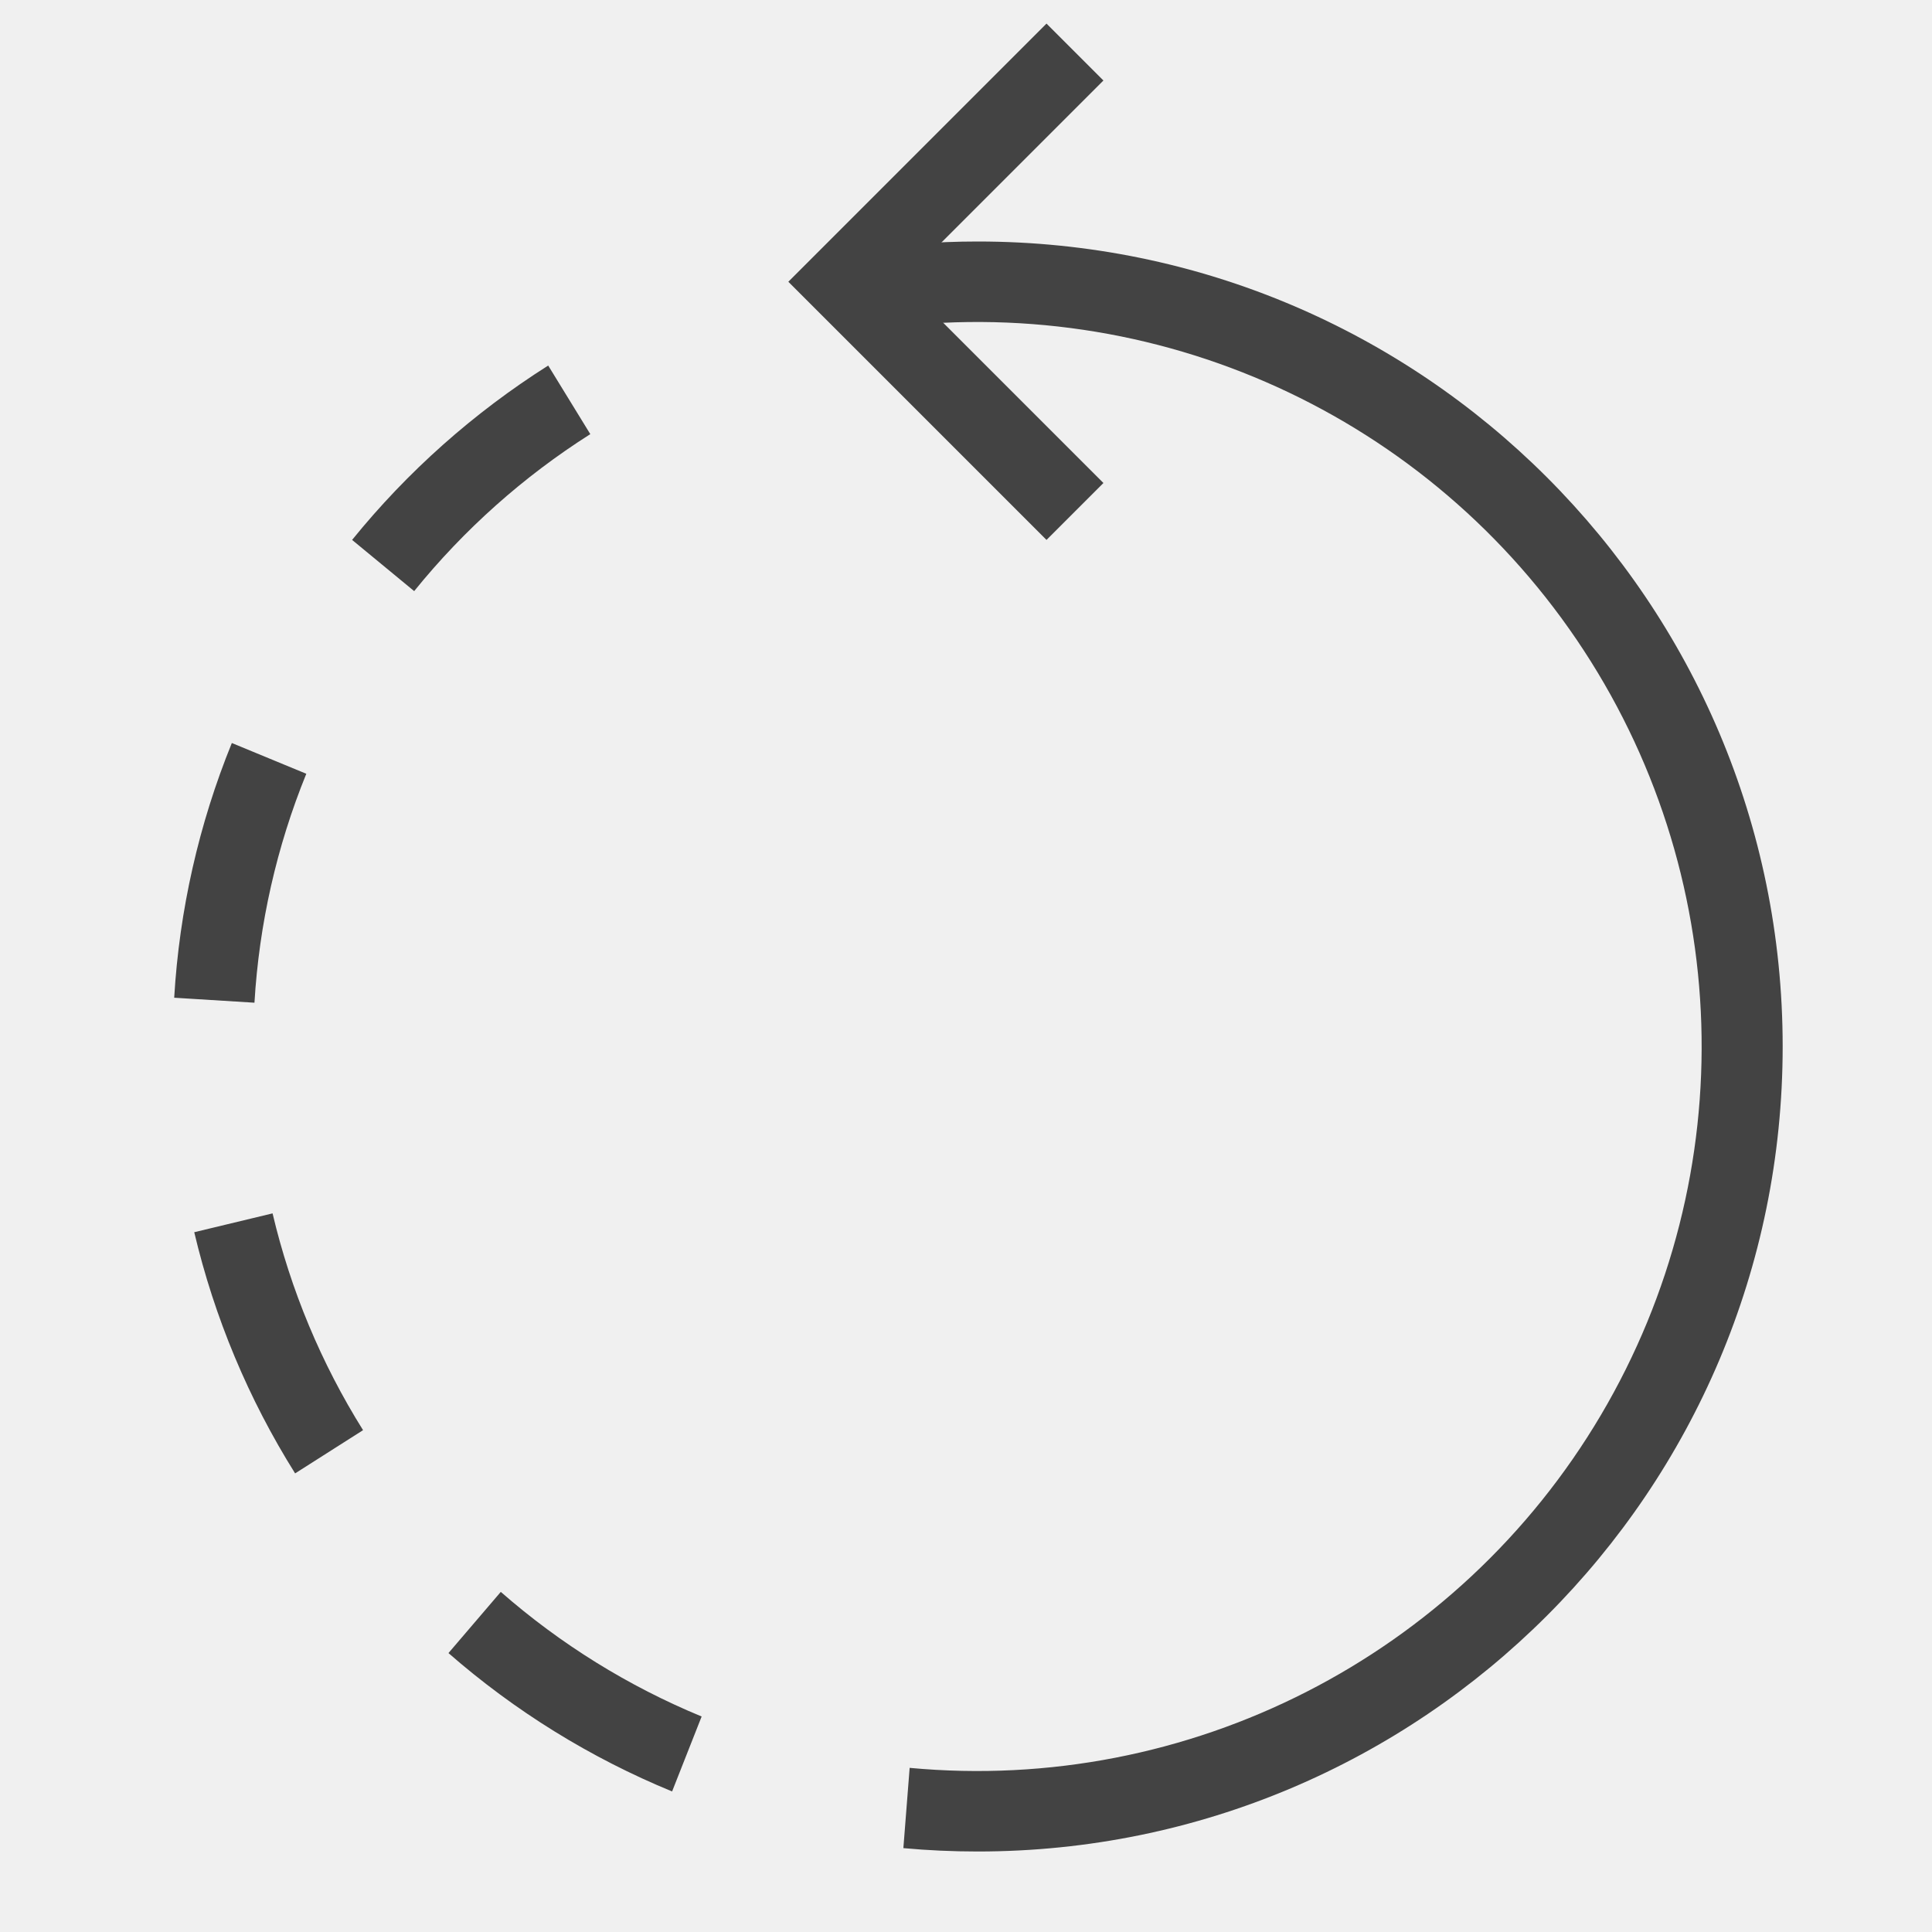
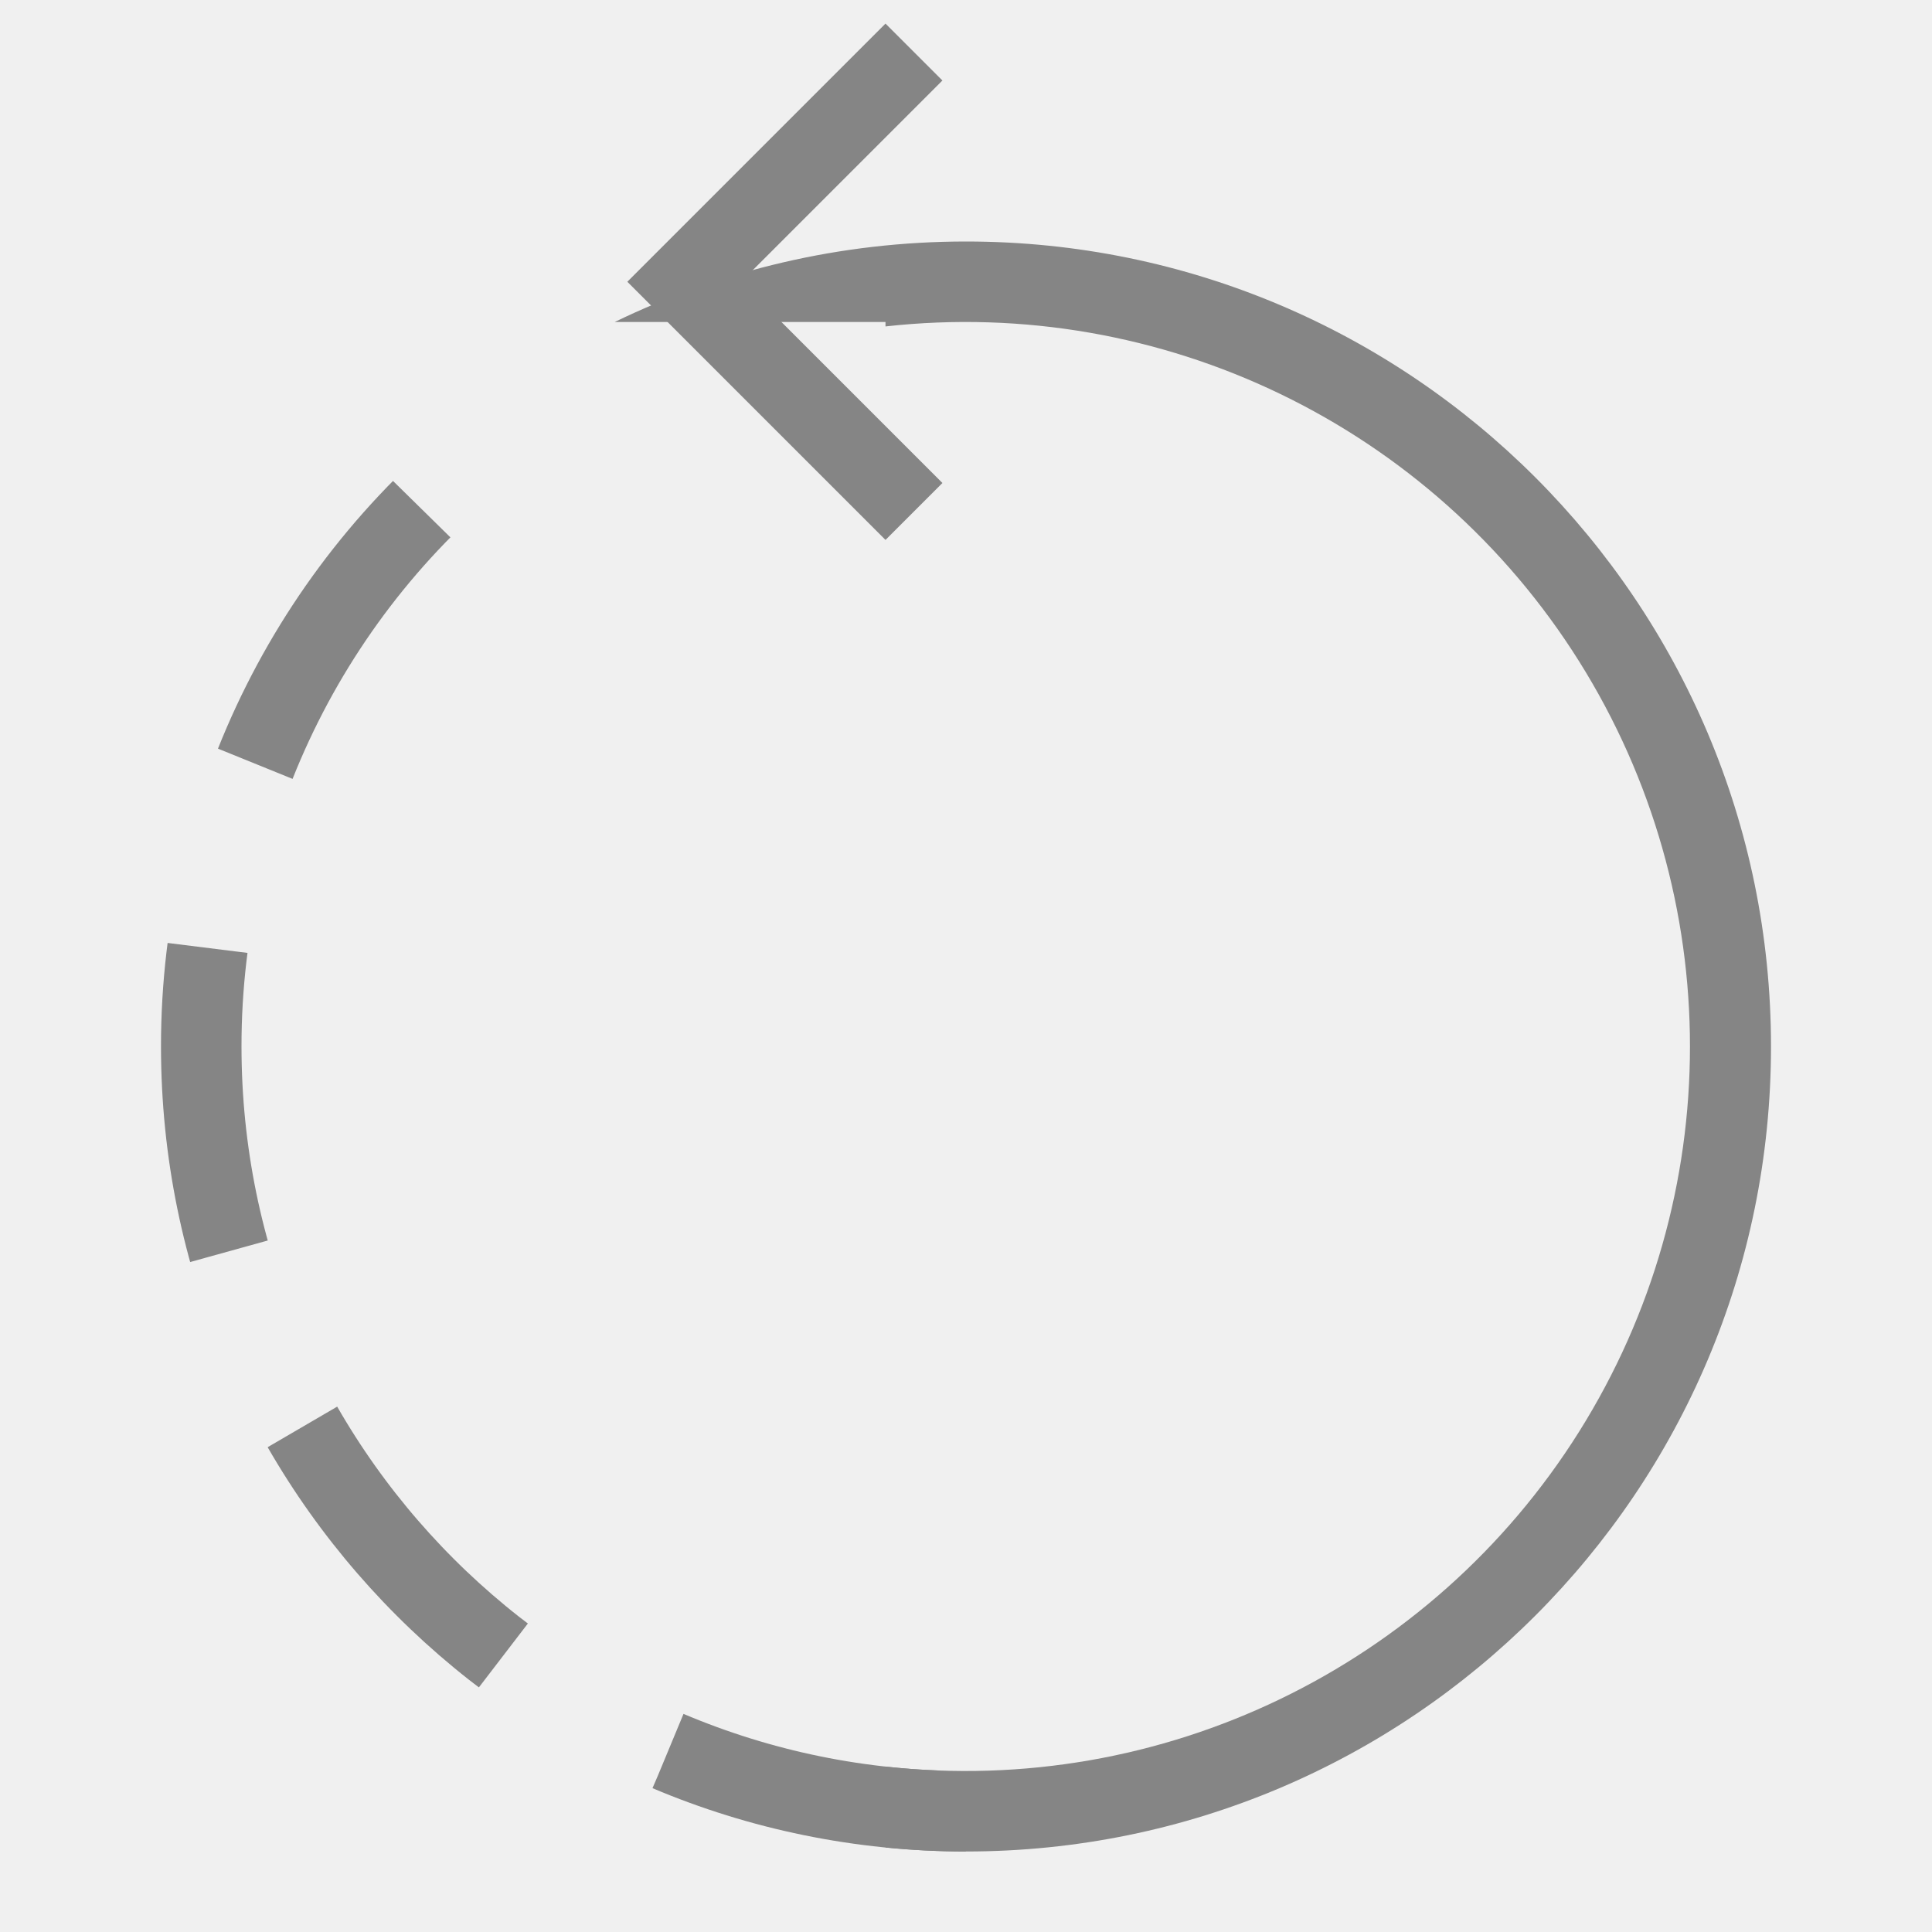
- <svg xmlns="http://www.w3.org/2000/svg" width="24" height="24" viewBox="0 0 24 24">
+ <svg xmlns="http://www.w3.org/2000/svg" xmlns:xlink="http://www.w3.org/1999/xlink" width="24" height="24" viewBox="0 0 24 24">
+   <defs>
+     <path id="a" d="M12 23C6.477 23 2 18.523 2 13a9.985 9.985 0 0 1 4.021-8.016" />
+     <mask id="b" width="10" height="18.016" x="0" y="0" fill="#fff">
+       <use xlink:href="#a" />
+     </mask>
+   </defs>
  <g fill="none" fill-rule="evenodd">
-     <path d="M0 0h24v24H0z" />
-     <path fill="#434343" d="M8.349 22.254a10.002 10.002 0 0 1-2.778-1.719l.65-.76a9.002 9.002 0 0 0 2.495 1.548l-.367.931zm2.873.704l.078-.997a9 9 0 1 0-.557-17.852l-.14-.99A10.076 10.076 0 0 1 12.145 3c5.523 0 10 4.477 10 10s-4.477 10-10 10c-.312 0-.62-.014-.924-.042zm-7.556-4.655a9.942 9.942 0 0 1-1.253-2.996l.973-.234a8.948 8.948 0 0 0 1.124 2.693l-.844.537zm-1.502-5.91A9.949 9.949 0 0 1 2.88 9.23l.925.382a8.954 8.954 0 0 0-.644 2.844l-.998-.062zm2.21-5.686c.687-.848 1.51-1.58 2.436-2.166l.523.852a9.048 9.048 0 0 0-2.188 1.95l-.771-.636z" />
-     <path stroke="#434343" stroke-linecap="square" d="M13 1l-2.5 2.5L13 6" />
+     <use stroke="#858585" stroke-dasharray="4,2.5" stroke-width="2" mask="url(#b)" xlink:href="#a" />
+     <path fill="#858585" d="M11 22.95v-1.005a9 9 0 1 0 0-17.89V4H7.636c1.319-.64 2.8-1 4.364-1 5.523 0 10 4.477 10 10s-4.477 10-10 10c-.337 0-.671-.017-1-.05z" />
+     <path stroke="#858585" stroke-linecap="square" d="M11 1L8.5 3.5 11 6" />
  </g>
</svg>
